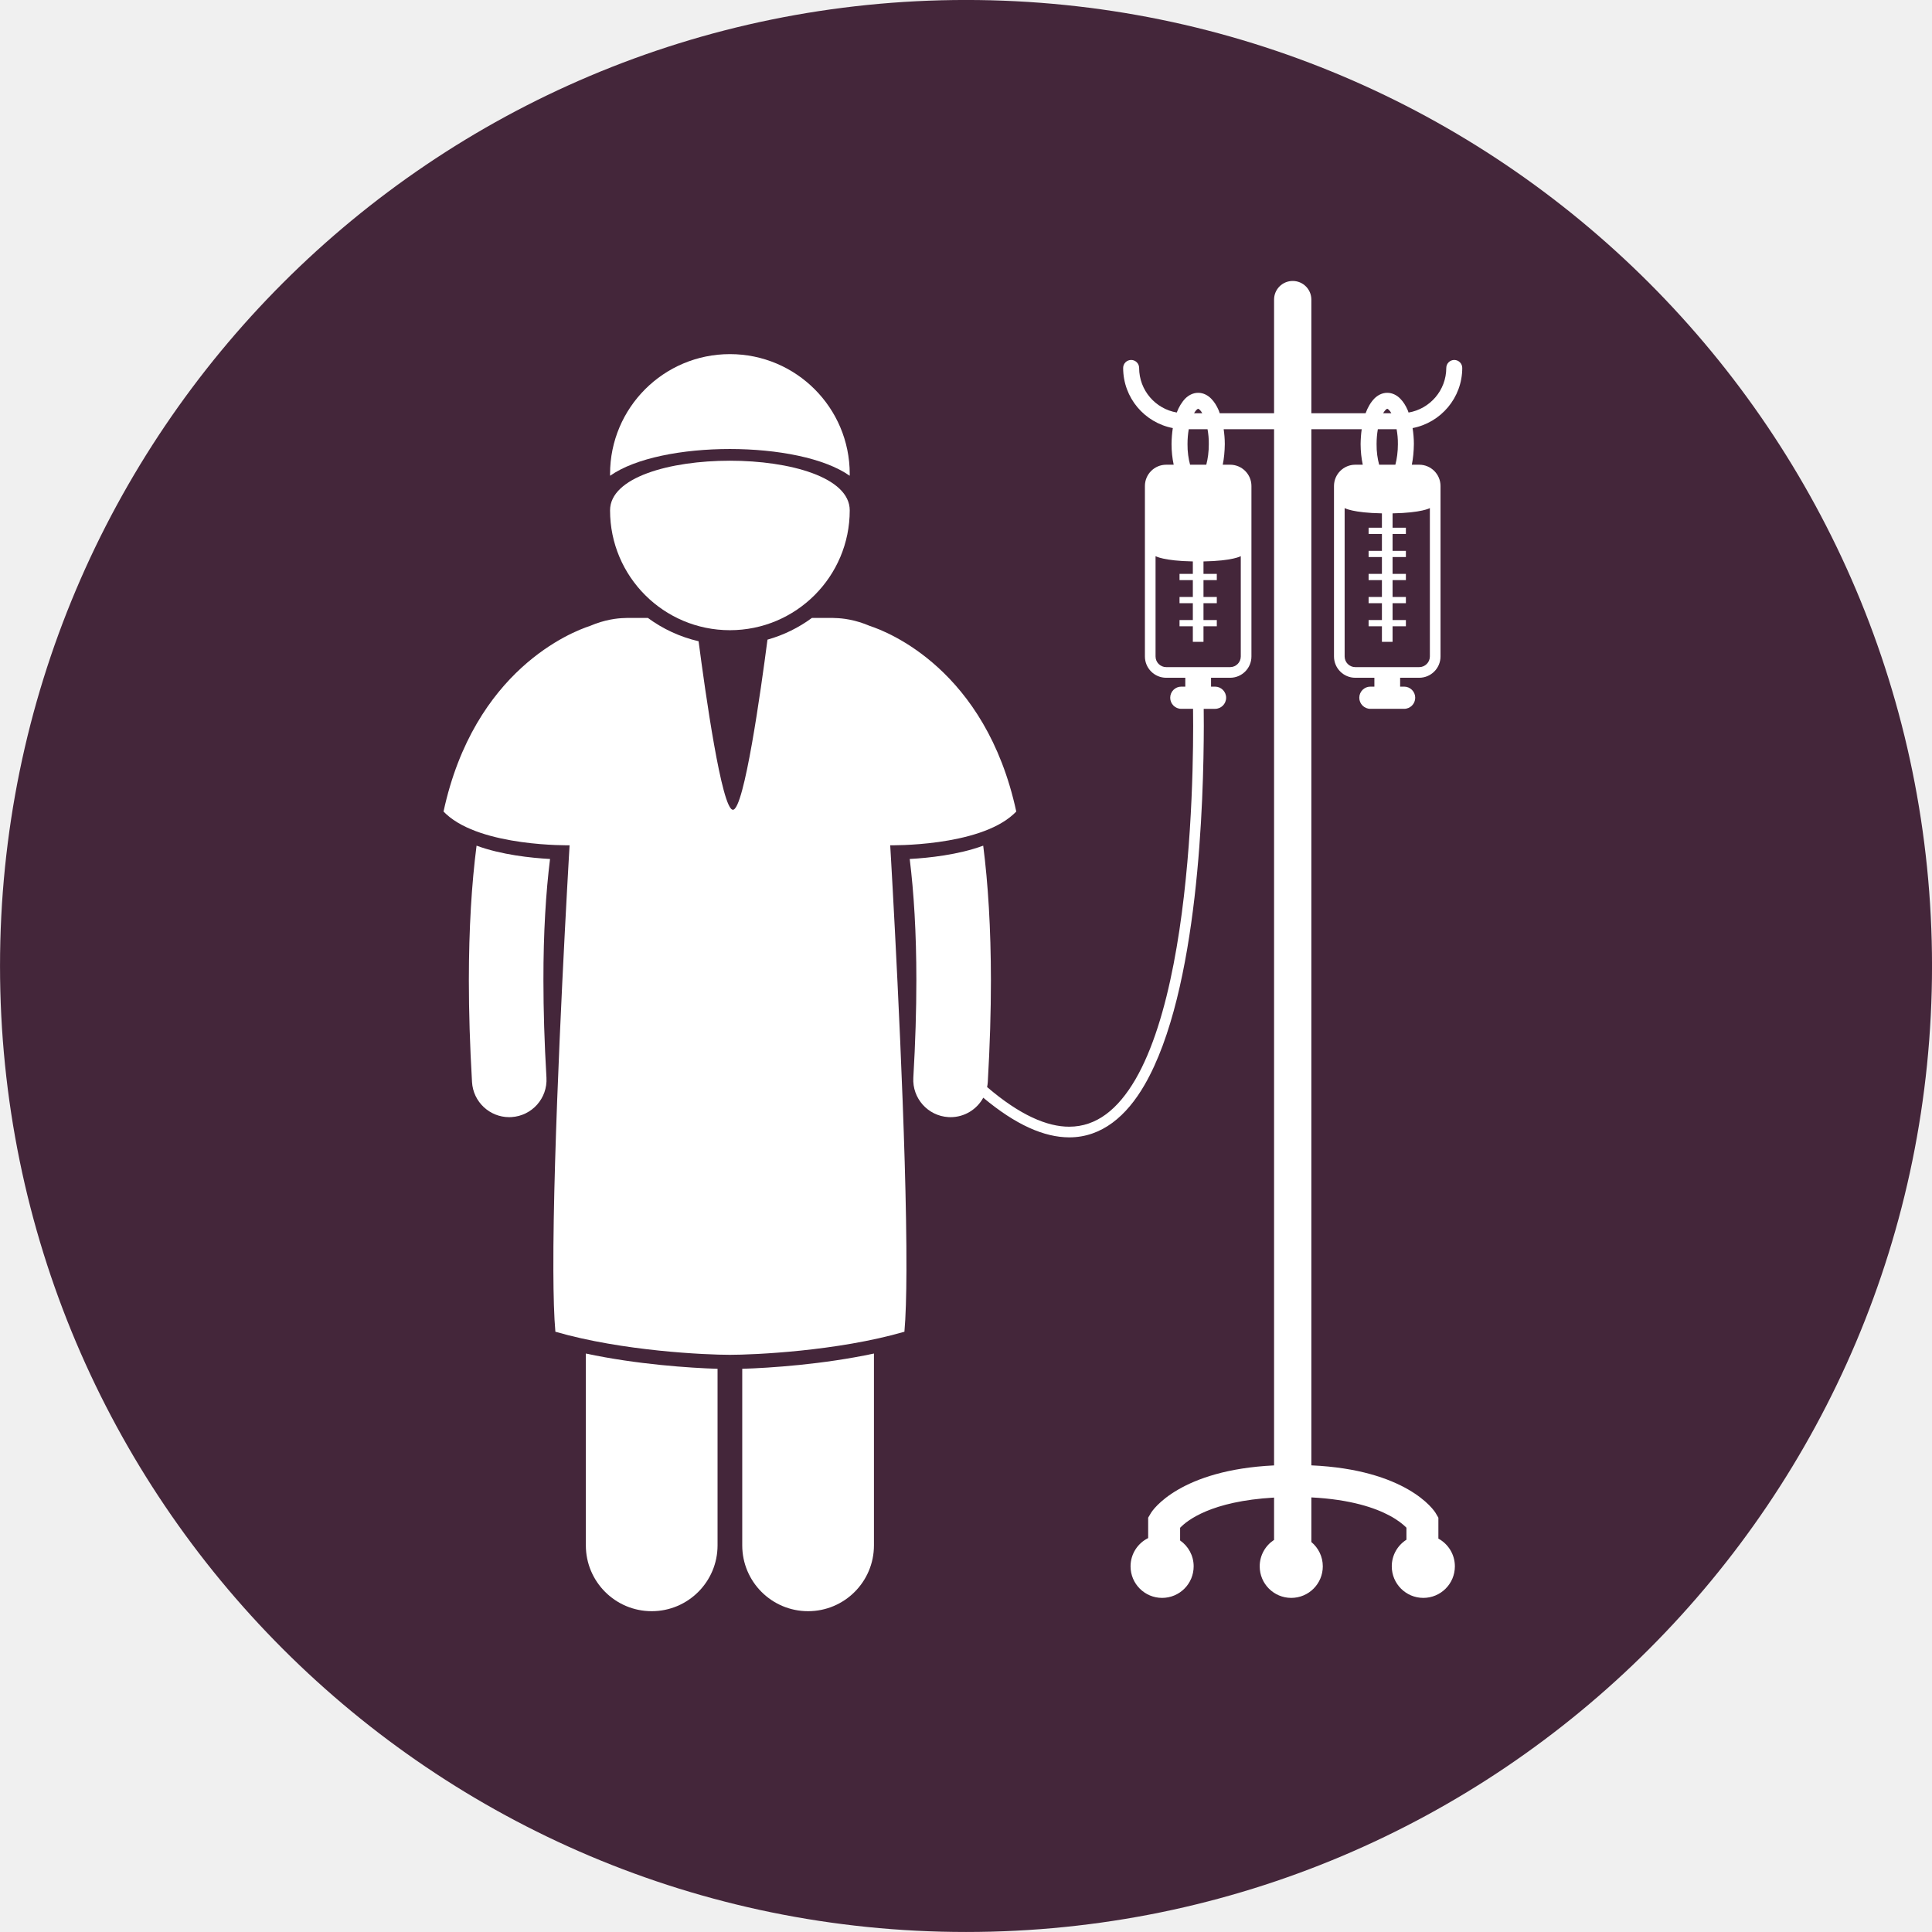
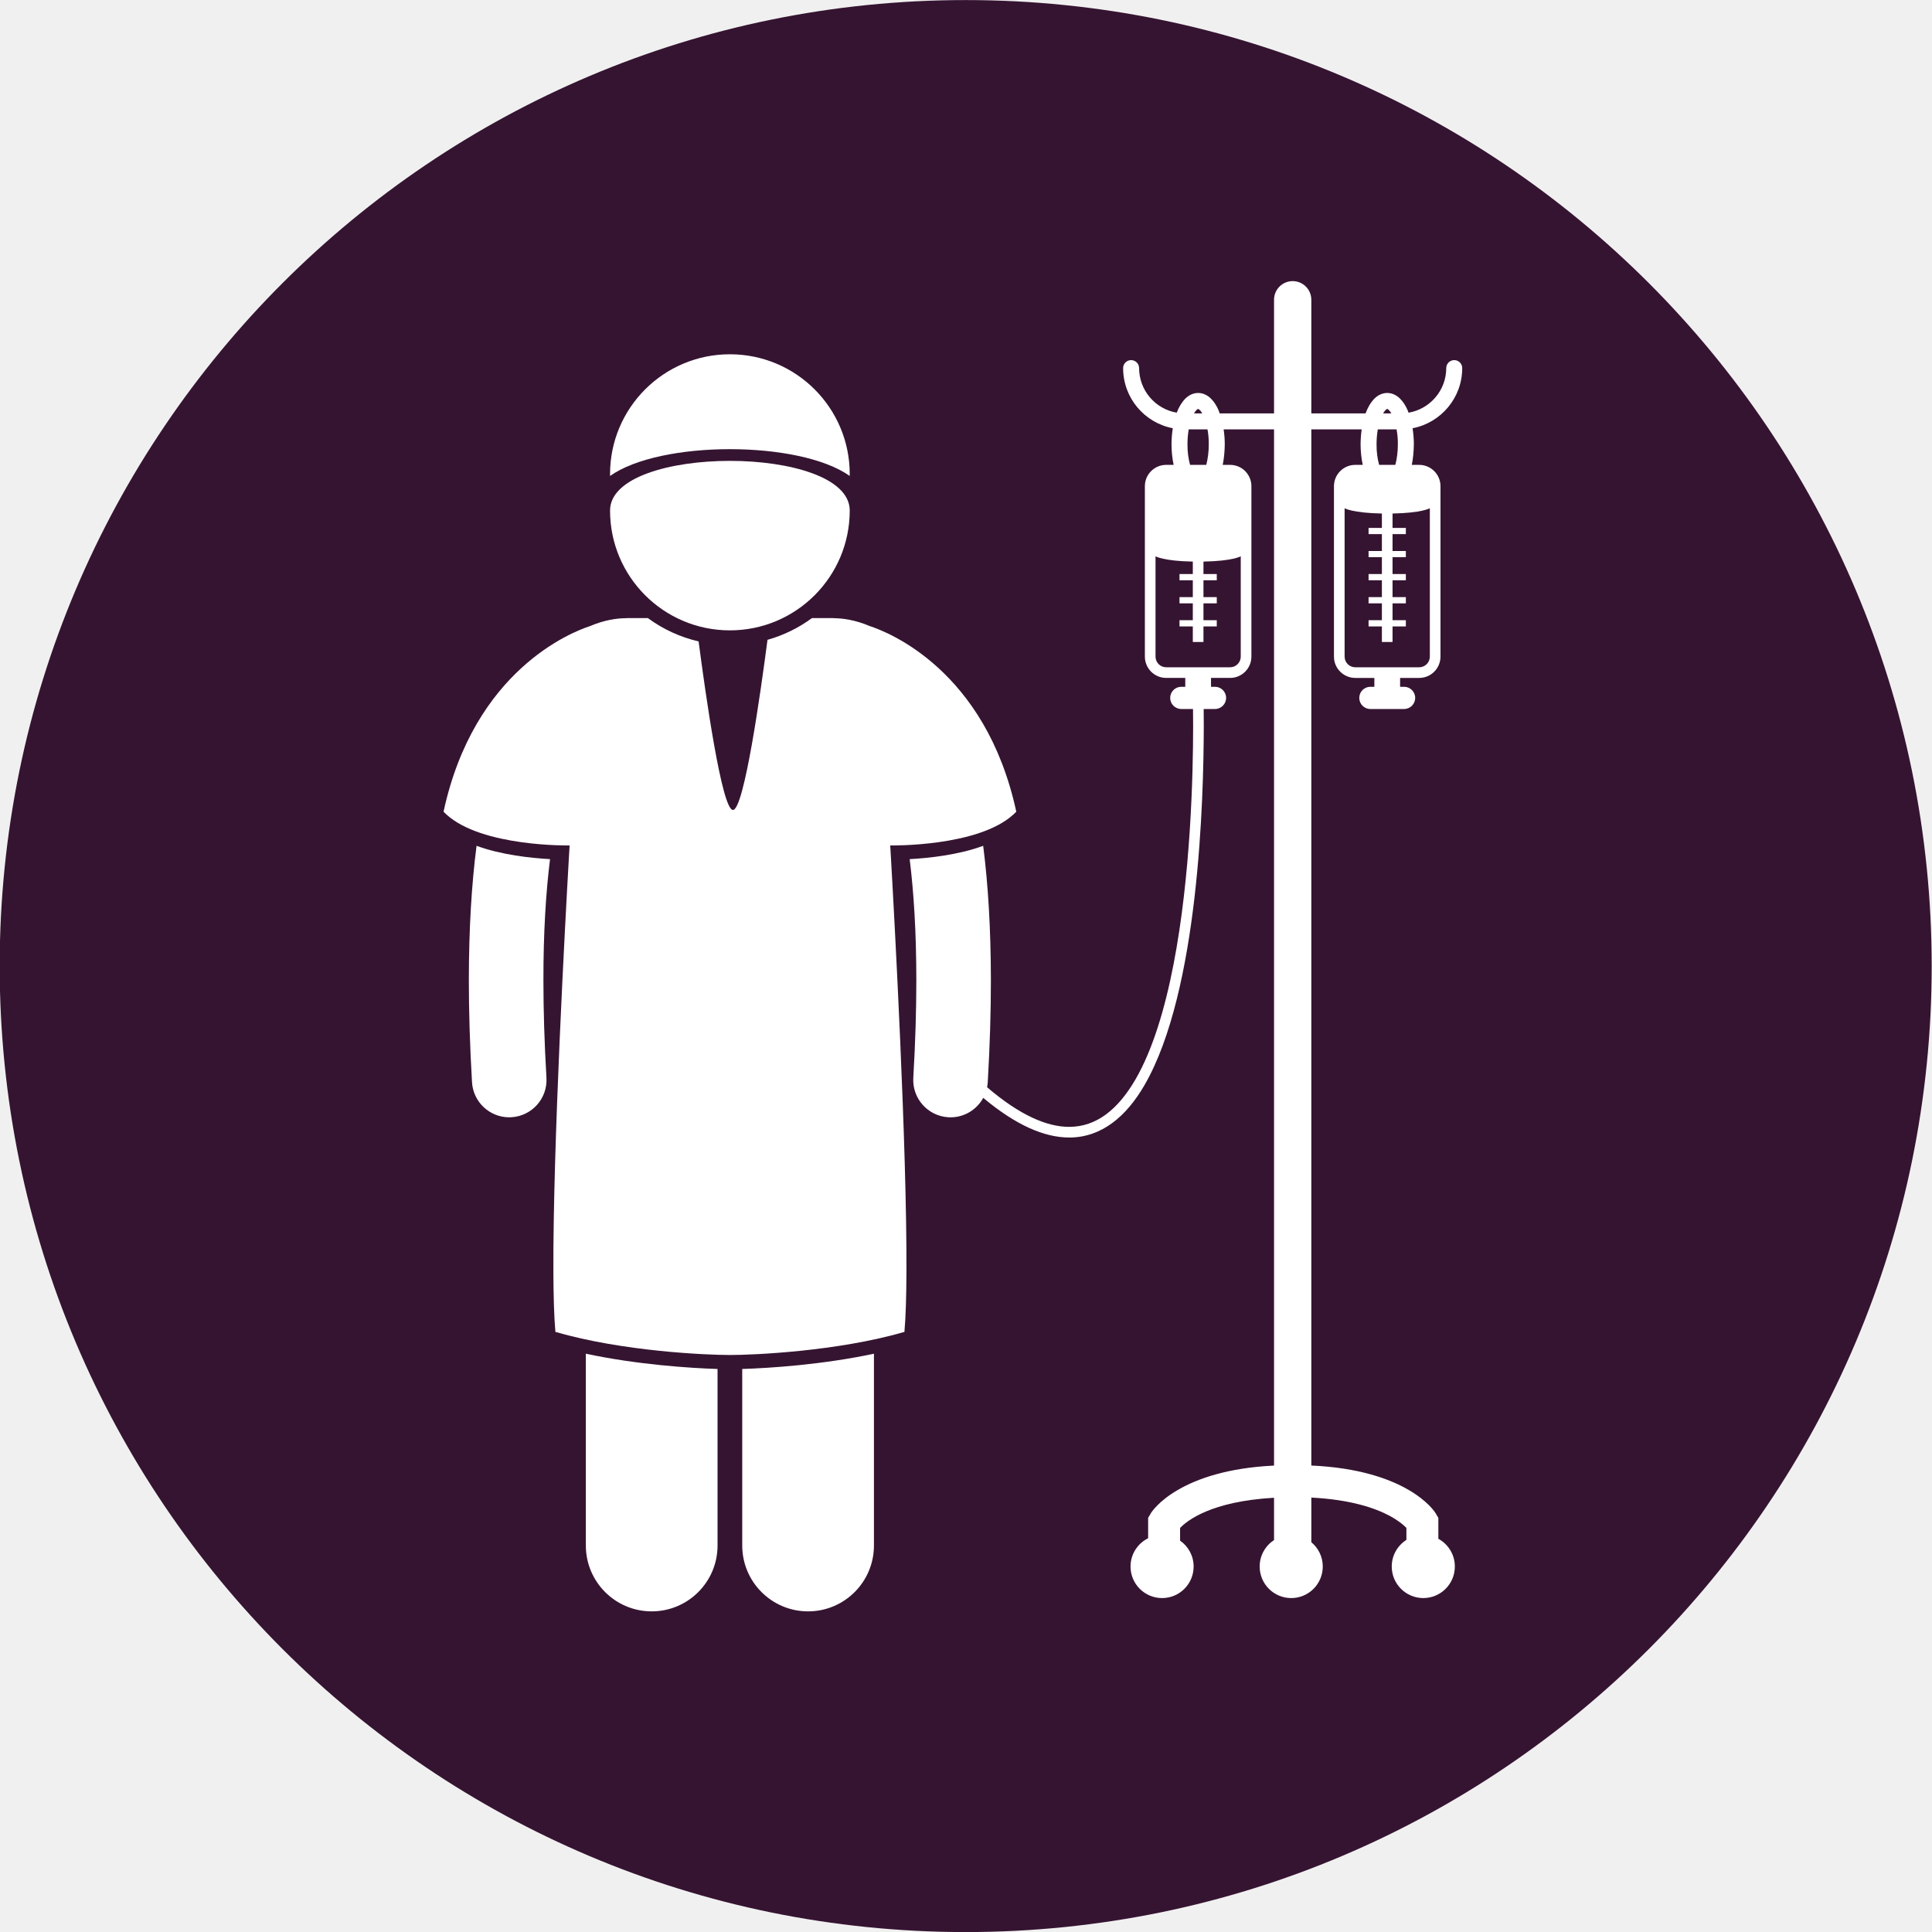
- <svg xmlns="http://www.w3.org/2000/svg" width="30.858mm" height="30.858mm" viewBox="0 0 30.858 30.858" version="1.1" id="svg1933">
-   <defs id="defs1927" />
-   <g id="layer1" transform="translate(0,-266.142)">
-     <g transform="translate(-90.16567,145.8566)" id="g6510">
-       <circle style="fill:#44263a;fill-opacity:1;stroke-width:0.465" id="circle1093-0-8-1" cx="105.595" cy="135.714" r="15.429" />
-       <g transform="matrix(0.08507069,0,0,0.08507069,97.24977,124.7729)" id="g1333" style="fill:#ffffff;stroke-width:1.245">
-         <g style="fill:#ffffff;stroke-width:1.245" id="g1315">
-           <path style="fill:#ffffff;stroke-width:1.245" d="m 4.755,131.303 c 0,5.836 0.188,12.185 0.594,19.103 0.217,3.72 3.301,6.591 6.98,6.591 0.138,0 0.278,-0.005 0.417,-0.013 3.858,-0.228 6.805,-3.537 6.579,-7.396 -0.392,-6.671 -0.569,-12.748 -0.569,-18.284 -0.012,-8.959 0.461,-16.483 1.241,-22.78 -3.571,-0.196 -9.124,-0.782 -13.796,-2.501 -0.919,7.145 -1.441,15.488 -1.446,25.28 z" id="path1301" />
-           <path style="fill:#ffffff;stroke-width:1.245" d="m 26.72,237.388 c 0,6.831 5.537,12.364 12.363,12.364 6.828,0 12.365,-5.533 12.365,-12.364 v -33.145 c -5.16,-0.156 -15.18,-0.822 -24.729,-2.868 v 36.013 z" id="path1303" />
-           <path style="fill:#ffffff;stroke-width:1.245" d="m 56.083,237.388 c 0,6.831 5.537,12.364 12.363,12.364 6.828,0 12.365,-5.533 12.365,-12.364 v -36.013 c -9.551,2.046 -19.57,2.712 -24.728,2.868 z" id="path1305" />
-           <path style="fill:#ffffff;stroke-width:1.245" d="m 191.265,16.332 c 0,-0.829 -0.671,-1.5 -1.498,-1.5 -0.829,0 -1.5,0.671 -1.5,1.5 -0.01,4.212 -3.066,7.691 -7.084,8.373 -0.052,-0.137 -0.093,-0.289 -0.148,-0.42 -0.373,-0.86 -0.828,-1.612 -1.439,-2.217 -0.598,-0.598 -1.441,-1.071 -2.412,-1.068 -0.975,-0.003 -1.815,0.471 -2.414,1.068 -0.705,0.729 -1.247,1.672 -1.654,2.766 H 162.934 V 3.5 c 0,-1.934 -1.566,-3.5 -3.5,-3.5 -1.932,0 -3.5,1.566 -3.5,3.5 v 21.333 l -10.203,-10e-4 c -0.067,-0.18 -0.122,-0.376 -0.195,-0.547 -0.374,-0.86 -0.828,-1.612 -1.439,-2.217 -0.601,-0.598 -1.44,-1.071 -2.413,-1.068 -0.975,-0.003 -1.814,0.471 -2.415,1.068 -0.676,0.699 -1.206,1.593 -1.607,2.631 -4.007,-0.688 -7.054,-4.162 -7.062,-8.367 0,-0.829 -0.674,-1.5 -1.5,-1.5 -0.829,0 -1.5,0.671 -1.5,1.5 0,5.608 4.013,10.27 9.322,11.289 -0.144,0.947 -0.227,1.949 -0.239,3.004 0.003,1.386 0.15,2.683 0.403,3.875 h -1.402 c -2.209,0 -4,1.791 -4,4 v 32 c 0,2.209 1.791,4 4,4 h 3.583 v 1.666 h -0.75 c -1.15,0 -2.083,0.934 -2.083,2.084 0,1.15 0.933,2.084 2.083,2.084 h 2.206 c 0.011,0.841 0.02,1.915 0.02,3.205 0,9.003 -0.441,28.026 -3.673,44.712 -1.61,8.339 -3.931,16.093 -7.169,21.662 -3.266,5.592 -7.279,8.872 -12.43,8.875 -4.124,0.011 -9.24,-2.149 -15.414,-7.443 0.061,-0.307 0.107,-0.619 0.127,-0.94 0.402,-6.917 0.589,-13.262 0.589,-19.1 -0.011,-9.786 -0.532,-18.129 -1.448,-25.28 -4.674,1.718 -10.229,2.304 -13.799,2.499 0.777,6.305 1.251,13.824 1.248,22.781 0,5.537 -0.178,11.612 -0.568,18.283 -0.225,3.858 2.721,7.17 6.581,7.398 0.138,0.008 0.274,0.012 0.41,0.012 2.626,0 4.943,-1.465 6.14,-3.652 6.132,5.123 11.441,7.432 16.135,7.444 0.002,0 0.004,0 0.006,0 6.107,0 10.758,-3.989 14.153,-9.871 10.198,-17.66 11.082,-53.745 11.112,-67.379 0,-1.283 -0.009,-2.359 -0.02,-3.205 h 2.128 c 1.15,0 2.083,-0.934 2.083,-2.084 0,-1.15 -0.933,-2.084 -2.083,-2.084 h -0.75 V 74.5 h 3.583 c 2.209,0 4,-1.791 4,-4 v -32 c 0,-2.209 -1.791,-4 -4,-4 h -1.387 c 0.244,-1.188 0.369,-2.492 0.386,-3.875 -0.001,-0.978 -0.085,-1.903 -0.212,-2.791 h 9.463 v 194.547 c -17.539,0.838 -22.815,8.274 -23.22,9.108 l -0.419,0.707 v 3.827 c -1.957,0.968 -3.306,2.978 -3.306,5.308 0,3.273 2.652,5.924 5.924,5.924 3.272,0 5.924,-2.65 5.924,-5.924 0,-2.015 -1.008,-3.791 -2.544,-4.861 v -2.378 c 1.314,-1.372 5.803,-4.997 17.641,-5.671 v 7.945 c -1.623,1.057 -2.698,2.884 -2.698,4.965 0,3.273 2.651,5.924 5.923,5.924 3.271,0 5.924,-2.65 5.924,-5.924 0,-1.837 -0.837,-3.478 -2.148,-4.565 v -8.378 c 7.414,0.381 11.984,1.971 14.687,3.418 1.551,0.831 2.5,1.62 3.039,2.147 0.044,0.044 0.086,0.086 0.125,0.126 v 2.253 c -1.654,1.051 -2.754,2.894 -2.754,4.998 0,3.273 2.652,5.924 5.924,5.924 3.271,0 5.924,-2.65 5.924,-5.924 0,-2.247 -1.252,-4.202 -3.096,-5.206 v -3.927 l -0.42,-0.709 c -0.404,-0.837 -5.725,-8.328 -23.43,-9.116 V 27.834 h 9.453 c -0.123,0.884 -0.193,1.816 -0.205,2.791 0.003,1.386 0.151,2.683 0.404,3.875 h -1.402 c -2.209,0 -4,1.791 -4,4 v 32 c 0,2.209 1.791,4 4,4 h 3.584 v 1.666 h -0.75 c -1.15,0 -2.084,0.934 -2.084,2.084 0,1.15 0.934,2.084 2.084,2.084 h 6.334 c 1.15,0 2.082,-0.934 2.082,-2.084 0,-1.15 -0.932,-2.084 -2.082,-2.084 h -0.75 V 74.5 h 3.582 c 2.209,0 4,-1.791 4,-4 v -32 c 0,-2.209 -1.791,-4 -4,-4 h -1.387 c 0.244,-1.188 0.369,-2.491 0.385,-3.875 h 0.002 c -0.002,-1.055 -0.094,-2.055 -0.242,-3.003 5.308,-1.019 9.323,-5.682 9.323,-11.29 z M 141.683,24 c 0,0 0.002,-0.001 0.004,-0.001 0.018,0 0.1,0.013 0.307,0.208 0.148,0.128 0.305,0.354 0.461,0.625 h -1.544 c 0.163,-0.277 0.325,-0.495 0.46,-0.625 0.237,-0.225 0.312,-0.203 0.312,-0.207 z m 8.001,27.668 V 70.5 c 0,1.104 -0.897,2.002 -2,2.002 h -11.999 c -1.105,0 -2.002,-0.898 -2.002,-2.002 V 51.668 c 0,0 1.494,0.892 7,0.99 V 55 h -2.5 v 1.168 h 2.5 v 3.166 h -2.5 V 60.5 h 2.5 v 3.166 h -2.5 v 1.168 h 2.5 v 2.916 h 2 v -2.916 h 2.5 v -1.168 h -2.5 V 60.5 h 2.5 v -1.166 h -2.5 v -3.166 h 2.5 V 55 h -2.5 v -2.342 c 5.506,-0.098 7.001,-0.99 7.001,-0.99 z m -6.003,-21.043 c 0.004,1.441 -0.182,2.78 -0.472,3.875 h -3.044 c -0.297,-1.096 -0.503,-2.435 -0.483,-3.875 -0.002,-0.994 0.087,-1.939 0.235,-2.791 h 3.523 c 0.157,0.854 0.255,1.796 0.241,2.791 z m 33.191,-6.418 c 0.238,-0.225 0.31,-0.203 0.31,-0.209 0,0.002 0.073,-0.016 0.311,0.209 0.148,0.128 0.307,0.354 0.463,0.628 h -1.547 c 0.164,-0.278 0.327,-0.497 0.463,-0.628 z m 8.313,18.436 V 70.5 c 0,1.104 -0.899,2.002 -2,2.002 h -12 c -1.104,0 -2.002,-0.898 -2.002,-2.002 V 42.643 c 0,0 1.494,0.892 7,0.99 v 2.701 h -2.5 v 1.168 h 2.5 v 3.166 h -2.5 v 1.166 h 2.5 V 55 h -2.5 v 1.168 h 2.5 v 3.166 h -2.5 V 60.5 h 2.5 v 3.166 h -2.5 v 1.168 h 2.5 v 2.916 h 2 v -2.916 h 2.5 v -1.168 h -2.5 V 60.5 h 2.5 v -1.166 h -2.5 v -3.166 h 2.5 V 55 h -2.5 v -3.166 h 2.5 v -1.166 h -2.5 v -3.166 h 2.5 v -1.168 h -2.5 v -2.701 c 5.505,-0.099 7.002,-0.99 7.002,-0.99 z M 175.663,34.5 c -0.297,-1.096 -0.502,-2.435 -0.482,-3.875 0,-0.994 0.088,-1.939 0.236,-2.791 h 3.523 c 0.156,0.854 0.254,1.796 0.24,2.791 h 0.002 c 0.002,1.441 -0.184,2.78 -0.475,3.875 z" id="path1307" />
-           <path style="fill:#ffffff;stroke-width:1.245" d="m 107.016,100.116 c 0.177,-0.163 0.353,-0.327 0.516,-0.499 -5.759,-26.67 -24.187,-33.774 -27.487,-34.845 -2.744,-1.173 -5.099,-1.463 -6.578,-1.485 -0.128,-0.007 -0.254,-0.02 -0.383,-0.02 h -3.92 c -2.48,1.827 -5.299,3.22 -8.343,4.076 -1.224,9.406 -4.376,31.94 -6.487,31.94 -2.088,0 -5.195,-22.057 -6.447,-31.64 -3.495,-0.809 -6.721,-2.317 -9.519,-4.377 h -3.919 c -0.127,0 -0.249,0.013 -0.373,0.019 -1.48,0.021 -3.845,0.31 -6.6,1.49 C 24.141,65.861 5.751,72.982 0,99.617 c 0.163,0.172 0.339,0.336 0.516,0.499 6.704,6.148 23.151,5.834 23.151,5.834 0,0 -0.058,0.959 -0.155,2.669 -0.632,11.031 -2.976,53.691 -2.89,77.21 0.017,4.728 0.131,8.688 0.378,11.454 12.667,3.666 28.333,4.334 32.766,4.334 4.433,0 20.099,-0.668 32.766,-4.334 0.247,-2.767 0.361,-6.727 0.378,-11.454 0.086,-23.518 -2.258,-66.179 -2.89,-77.21 -0.098,-1.71 -0.155,-2.669 -0.155,-2.669 0,0 16.446,0.315 23.151,-5.834 z" id="path1309" />
-           <path style="fill:#ffffff;stroke-width:1.245" d="m 76.257,36.575 c 0.002,-0.113 0.008,-0.226 0.008,-0.339 0,-12.428 -10.072,-22.5 -22.5,-22.5 -12.426,0 -22.5,10.072 -22.5,22.5 0,0.113 0.008,0.226 0.009,0.339 9.474,-6.699 35.508,-6.699 44.983,0 z" id="path1311" />
-           <path style="fill:#ffffff;stroke-width:1.245" d="m 53.765,65.57 c 12.428,0 22.5,-10.074 22.5,-22.5 0,-12.428 -45,-12.428 -45,0 0,12.426 10.074,22.5 22.5,22.5 z" id="path1313" />
+ <svg xmlns="http://www.w3.org/2000/svg" id="svg1933" width="30.858mm" height="30.858mm" version="1.1" viewBox="0 0 30.858 30.858">
+   <g id="layer1" transform="translate(0 -266.14)">
+     <g id="g6510" transform="translate(-90.166 145.86)">
+       <circle id="circle1093-0-8-1" cx="105.59" cy="135.71" r="15.429" fill="#351431" stroke-width=".465" />
+       <g id="g1333" transform="matrix(.085071 0 0 .085071 97.25 124.77)" fill="#fff" stroke-width="1.245">
+         <g id="g1315" fill="#fff" stroke-width="1.245">
+           <path id="path1301" d="m4.755 131.3c0 5.836 0.188 12.185 0.594 19.103 0.217 3.72 3.301 6.591 6.98 6.591 0.138 0 0.278-5e-3 0.417-0.013 3.858-0.228 6.805-3.537 6.579-7.396-0.392-6.671-0.569-12.748-0.569-18.284-0.012-8.959 0.461-16.483 1.241-22.78-3.571-0.196-9.124-0.782-13.796-2.501-0.919 7.145-1.441 15.488-1.446 25.28z" />
+           <path id="path1303" d="m26.72 237.39c0 6.831 5.537 12.364 12.363 12.364 6.828 0 12.365-5.533 12.365-12.364v-33.145c-5.16-0.156-15.18-0.822-24.729-2.868v36.013z" />
+           <path id="path1305" d="m56.083 237.39c0 6.831 5.537 12.364 12.363 12.364 6.828 0 12.365-5.533 12.365-12.364v-36.013c-9.551 2.046-19.57 2.712-24.728 2.868z" />
+           <path id="path1307" d="m191.26 16.332c0-0.829-0.671-1.5-1.498-1.5-0.829 0-1.5 0.671-1.5 1.5-0.01 4.212-3.066 7.691-7.084 8.373-0.052-0.137-0.093-0.289-0.148-0.42-0.373-0.86-0.828-1.612-1.439-2.217-0.598-0.598-1.441-1.071-2.412-1.068-0.975-3e-3 -1.815 0.471-2.414 1.068-0.705 0.729-1.247 1.672-1.654 2.766h-10.182v-21.334c0-1.934-1.566-3.5-3.5-3.5-1.932 0-3.5 1.566-3.5 3.5v21.333l-10.203-1e-3c-0.067-0.18-0.122-0.376-0.195-0.547-0.374-0.86-0.828-1.612-1.439-2.217-0.601-0.598-1.44-1.071-2.413-1.068-0.975-3e-3 -1.814 0.471-2.415 1.068-0.676 0.699-1.206 1.593-1.607 2.631-4.007-0.688-7.054-4.162-7.062-8.367 0-0.829-0.674-1.5-1.5-1.5-0.829 0-1.5 0.671-1.5 1.5 0 5.608 4.013 10.27 9.322 11.289-0.144 0.947-0.227 1.949-0.239 3.004 3e-3 1.386 0.15 2.683 0.403 3.875h-1.402c-2.209 0-4 1.791-4 4v32c0 2.209 1.791 4 4 4h3.583v1.666h-0.75c-1.15 0-2.083 0.934-2.083 2.084s0.933 2.084 2.083 2.084h2.206c0.011 0.841 0.02 1.915 0.02 3.205 0 9.003-0.441 28.026-3.673 44.712-1.61 8.339-3.931 16.093-7.169 21.662-3.266 5.592-7.279 8.872-12.43 8.875-4.124 0.011-9.24-2.149-15.414-7.443 0.061-0.307 0.107-0.619 0.127-0.94 0.402-6.917 0.589-13.262 0.589-19.1-0.011-9.786-0.532-18.129-1.448-25.28-4.674 1.718-10.229 2.304-13.799 2.499 0.777 6.305 1.251 13.824 1.248 22.781 0 5.537-0.178 11.612-0.568 18.283-0.225 3.858 2.721 7.17 6.581 7.398 0.138 8e-3 0.274 0.012 0.41 0.012 2.626 0 4.943-1.465 6.14-3.652 6.132 5.123 11.441 7.432 16.135 7.444h6e-3c6.107 0 10.758-3.989 14.153-9.871 10.198-17.66 11.082-53.745 11.112-67.379 0-1.283-9e-3 -2.359-0.02-3.205h2.128c1.15 0 2.083-0.934 2.083-2.084s-0.933-2.084-2.083-2.084h-0.75v-1.667h3.583c2.209 0 4-1.791 4-4v-32c0-2.209-1.791-4-4-4h-1.387c0.244-1.188 0.369-2.492 0.386-3.875-1e-3 -0.978-0.085-1.903-0.212-2.791h9.463v194.55c-17.539 0.838-22.815 8.274-23.22 9.108l-0.419 0.707v3.827c-1.957 0.968-3.306 2.978-3.306 5.308 0 3.273 2.652 5.924 5.924 5.924s5.924-2.65 5.924-5.924c0-2.015-1.008-3.791-2.544-4.861v-2.378c1.314-1.372 5.803-4.997 17.641-5.671v7.945c-1.623 1.057-2.698 2.884-2.698 4.965 0 3.273 2.651 5.924 5.923 5.924 3.271 0 5.924-2.65 5.924-5.924 0-1.837-0.837-3.478-2.148-4.565v-8.378c7.414 0.381 11.984 1.971 14.687 3.418 1.551 0.831 2.5 1.62 3.039 2.147 0.044 0.044 0.086 0.086 0.125 0.126v2.253c-1.654 1.051-2.754 2.894-2.754 4.998 0 3.273 2.652 5.924 5.924 5.924 3.271 0 5.924-2.65 5.924-5.924 0-2.247-1.252-4.202-3.096-5.206v-3.927l-0.42-0.709c-0.404-0.837-5.725-8.328-23.43-9.116v-194.54h9.453c-0.123 0.884-0.193 1.816-0.205 2.791 3e-3 1.386 0.151 2.683 0.404 3.875h-1.402c-2.209 0-4 1.791-4 4v32c0 2.209 1.791 4 4 4h3.584v1.666h-0.75c-1.15 0-2.084 0.934-2.084 2.084s0.934 2.084 2.084 2.084h6.334c1.15 0 2.082-0.934 2.082-2.084s-0.932-2.084-2.082-2.084h-0.75v-1.666h3.582c2.209 0 4-1.791 4-4v-32c0-2.209-1.791-4-4-4h-1.387c0.244-1.188 0.369-2.491 0.385-3.875h2e-3c-2e-3 -1.055-0.094-2.055-0.242-3.003 5.308-1.019 9.323-5.682 9.323-11.29zm-49.582 7.668s2e-3 -1e-3 4e-3 -1e-3c0.018 0 0.1 0.013 0.307 0.208 0.148 0.128 0.305 0.354 0.461 0.625h-1.544c0.163-0.277 0.325-0.495 0.46-0.625 0.237-0.225 0.312-0.203 0.312-0.207zm8.001 27.668v18.832c0 1.104-0.897 2.002-2 2.002h-11.999c-1.105 0-2.002-0.898-2.002-2.002v-18.832s1.494 0.892 7 0.99v2.342h-2.5v1.168h2.5v3.166h-2.5v1.166h2.5v3.166h-2.5v1.168h2.5v2.916h2v-2.916h2.5v-1.168h-2.5v-3.166h2.5v-1.166h-2.5v-3.166h2.5v-1.168h-2.5v-2.342c5.506-0.098 7.001-0.99 7.001-0.99zm-6.003-21.043c4e-3 1.441-0.182 2.78-0.472 3.875h-3.044c-0.297-1.096-0.503-2.435-0.483-3.875-2e-3 -0.994 0.087-1.939 0.235-2.791h3.523c0.157 0.854 0.255 1.796 0.241 2.791zm33.191-6.418c0.238-0.225 0.31-0.203 0.31-0.209 0 2e-3 0.073-0.016 0.311 0.209 0.148 0.128 0.307 0.354 0.463 0.628h-1.547c0.164-0.278 0.327-0.497 0.463-0.628zm8.313 18.436v27.857c0 1.104-0.899 2.002-2 2.002h-12c-1.104 0-2.002-0.898-2.002-2.002v-27.857s1.494 0.892 7 0.99v2.701h-2.5v1.168h2.5v3.166h-2.5v1.166h2.5v3.166h-2.5v1.168h2.5v3.166h-2.5v1.166h2.5v3.166h-2.5v1.168h2.5v2.916h2v-2.916h2.5v-1.168h-2.5v-3.166h2.5v-1.166h-2.5v-3.166h2.5v-1.168h-2.5v-3.166h2.5v-1.166h-2.5v-3.166h2.5v-1.168h-2.5v-2.701c5.505-0.099 7.002-0.99 7.002-0.99zm-9.522-8.143c-0.297-1.096-0.502-2.435-0.482-3.875 0-0.994 0.088-1.939 0.236-2.791h3.523c0.156 0.854 0.254 1.796 0.24 2.791h2e-3c2e-3 1.441-0.184 2.78-0.475 3.875z" />
+           <path id="path1309" d="m107.02 100.12c0.177-0.163 0.353-0.327 0.516-0.499-5.759-26.67-24.187-33.774-27.487-34.845-2.744-1.173-5.099-1.463-6.578-1.485-0.128-7e-3 -0.254-0.02-0.383-0.02h-3.92c-2.48 1.827-5.299 3.22-8.343 4.076-1.224 9.406-4.376 31.94-6.487 31.94-2.088 0-5.195-22.057-6.447-31.64-3.495-0.809-6.721-2.317-9.519-4.377h-3.919c-0.127 0-0.249 0.013-0.373 0.019-1.48 0.021-3.845 0.31-6.6 1.49-3.335 1.086-21.725 8.207-27.476 34.842 0.163 0.172 0.339 0.336 0.516 0.499 6.704 6.148 23.151 5.834 23.151 5.834s-0.058 0.959-0.155 2.669c-0.632 11.031-2.976 53.691-2.89 77.21 0.017 4.728 0.131 8.688 0.378 11.454 12.667 3.666 28.333 4.334 32.766 4.334s20.099-0.668 32.766-4.334c0.247-2.767 0.361-6.727 0.378-11.454 0.086-23.518-2.258-66.179-2.89-77.21-0.098-1.71-0.155-2.669-0.155-2.669s16.446 0.315 23.151-5.834z" />
+           <path id="path1311" d="m76.257 36.575c2e-3 -0.113 8e-3 -0.226 8e-3 -0.339 0-12.428-10.072-22.5-22.5-22.5-12.426 0-22.5 10.072-22.5 22.5 0 0.113 8e-3 0.226 9e-3 0.339 9.474-6.699 35.508-6.699 44.983 0z" />
+           <path id="path1313" d="m53.765 65.57c12.428 0 22.5-10.074 22.5-22.5 0-12.428-45-12.428-45 0 0 12.426 10.074 22.5 22.5 22.5z" />
        </g>
      </g>
    </g>
  </g>
</svg>
